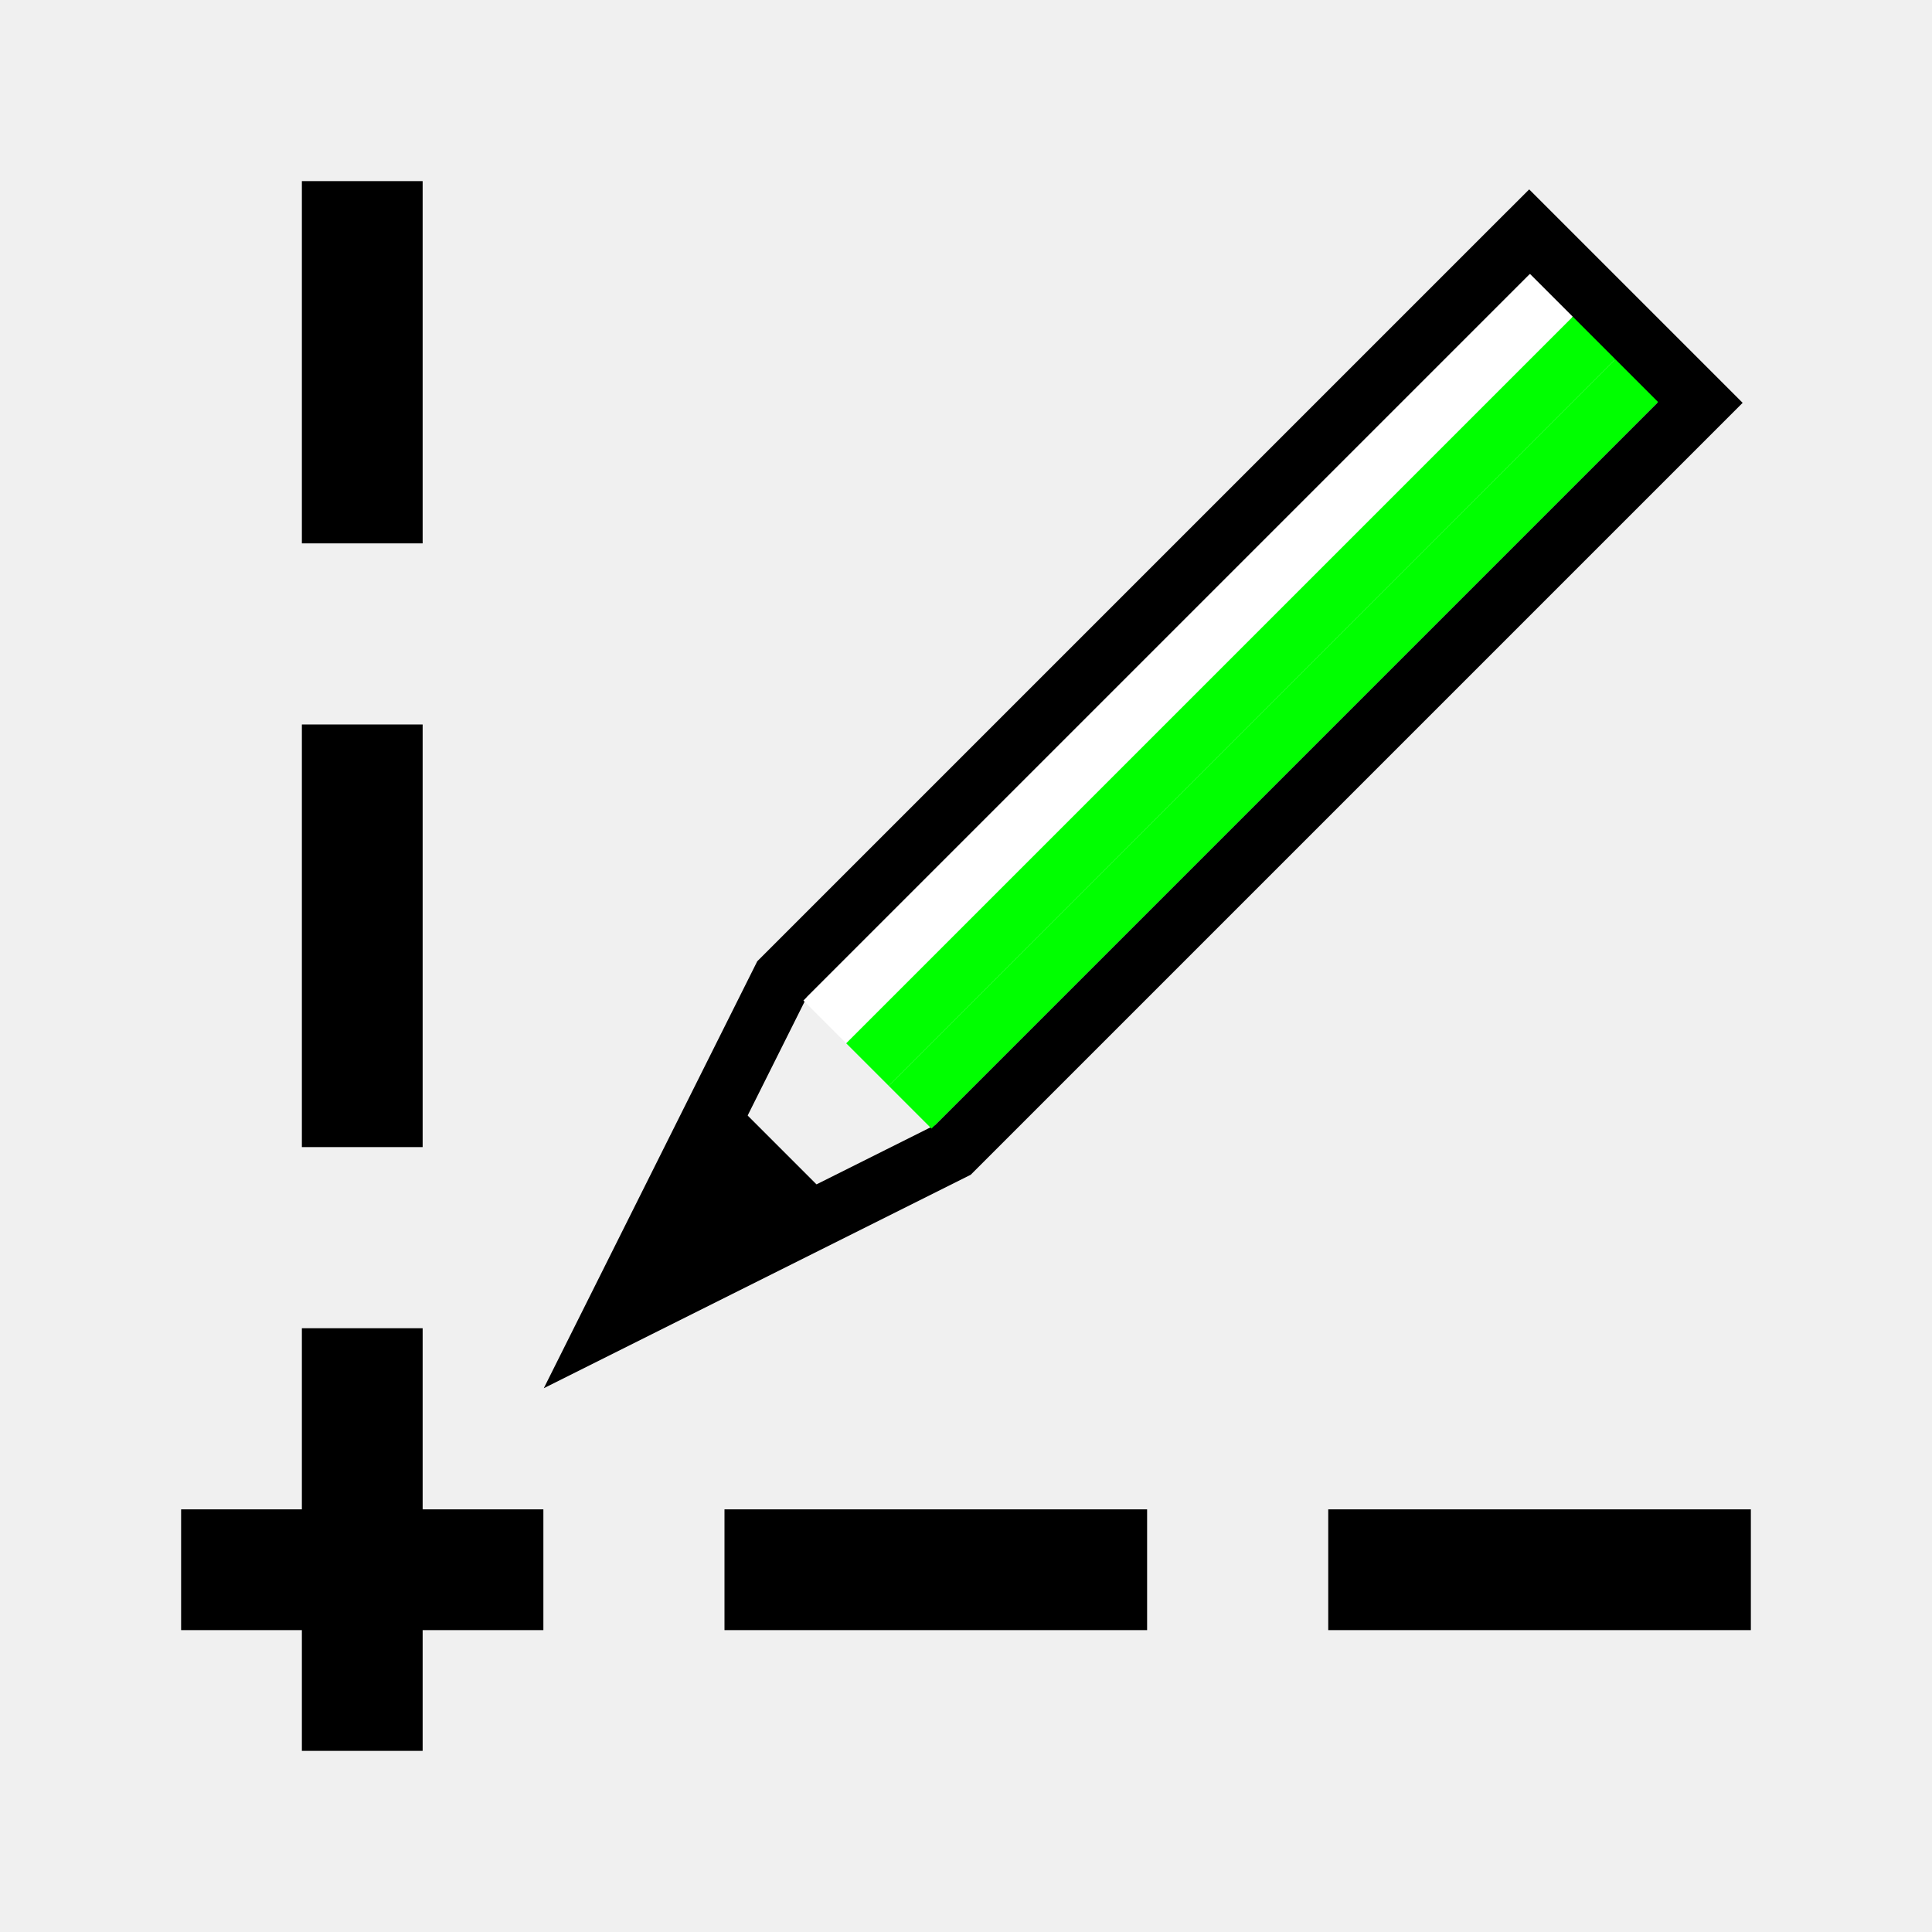
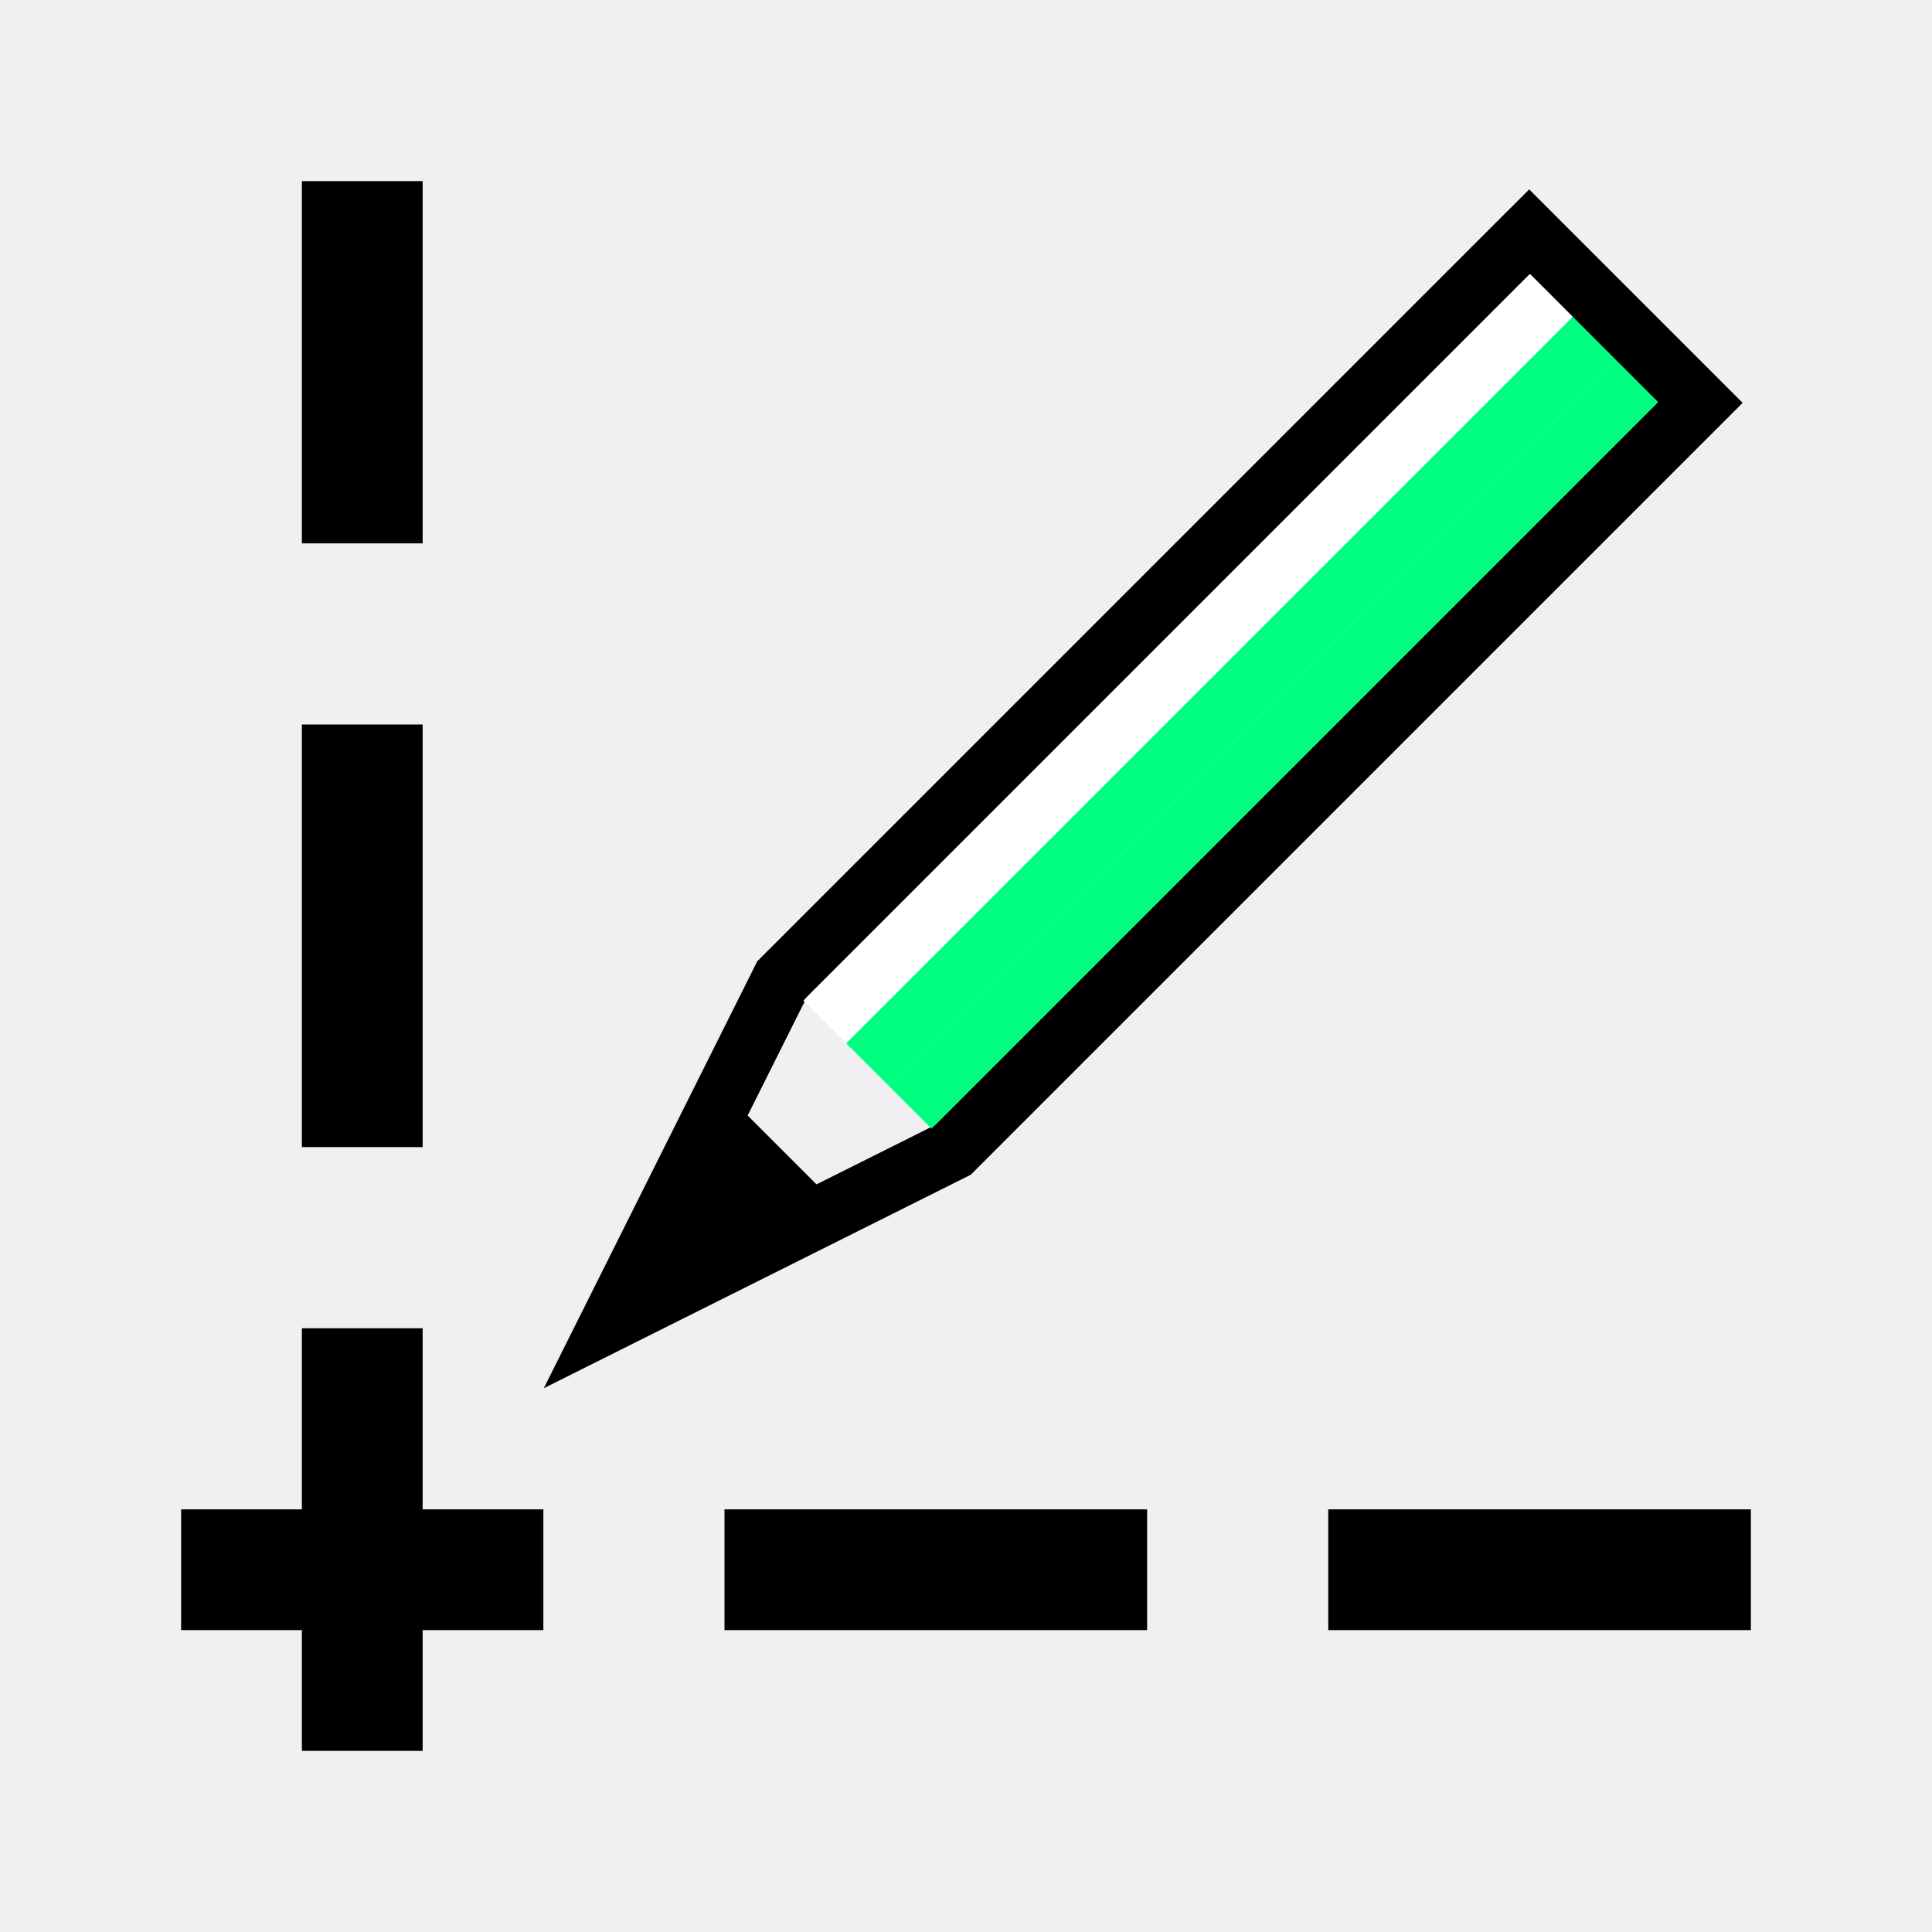
<svg xmlns="http://www.w3.org/2000/svg" version="1.1" id="svg4295" viewBox="0 0 72.249 72.249" height="256" width="256">
  <defs id="defs4323" />
  <g id="g4301">
    <g transform="matrix(0.7071068,-0.7071068,0.7071068,0.7071068,-22.63997,16.66085)" id="g4245">
      <path id="path4247" d="m 60.96,50.8 -38.382,0 -13.547,4.516 13.547,4.516 39.511,0 0,-9.031" style="fill:none;fill-rule:evenodd;stroke:#000000;stroke-width:2.258;stroke-linecap:square;stroke-linejoin:miter;stroke-miterlimit:4;stroke-dasharray:none;stroke-opacity:1" />
      <path id="path4249" d="m 18.062,55.316 -5.644,0" style="fill:none;fill-rule:evenodd;stroke:#000000;stroke-width:4.516;stroke-linecap:butt;stroke-linejoin:miter;stroke-miterlimit:4;stroke-dasharray:none;stroke-opacity:1" />
-       <path id="path4251" d="m 22.578,57.573 38.426,0" style="fill:#00ff00;fill-rule:evenodd;stroke:#00ff00;stroke-width:2.258;stroke-linecap:butt;stroke-linejoin:miter;stroke-miterlimit:4;stroke-dasharray:none;stroke-opacity:1" />
-       <path style="fill:#00ff00;fill-rule:evenodd;stroke:#00ff00;stroke-width:2.258;stroke-linecap:butt;stroke-linejoin:miter;stroke-miterlimit:4;stroke-dasharray:none;stroke-opacity:1" d="m 22.578,55.316 38.426,0" id="path4253" />
+       <path id="path4251" d="m 22.578,57.573 38.426,0" style="fill:#00ff7f;fill-rule:evenodd;stroke:#00ff7f;stroke-width:2.258;stroke-linecap:butt;stroke-linejoin:miter;stroke-miterlimit:4;stroke-dasharray:none;stroke-opacity:1" />
+       <path style="fill:#00ff7f;fill-rule:evenodd;stroke:#00ff7f;stroke-width:2.258;stroke-linecap:butt;stroke-linejoin:miter;stroke-miterlimit:4;stroke-dasharray:none;stroke-opacity:1" d="m 22.578,55.316 38.426,0" id="path4253" />
      <path id="path4255" d="m 22.578,53.058 38.426,0" style="fill:#ffffff;fill-rule:evenodd;stroke:#ffffff;stroke-width:2.258;stroke-linecap:butt;stroke-linejoin:miter;stroke-miterlimit:4;stroke-dasharray:none;stroke-opacity:1" />
    </g>
    <path id="path4289" d="m 13.547,6.773 0,13.547" style="fill:none;fill-rule:evenodd;stroke:#000000;stroke-width:4.516;stroke-linecap:butt;stroke-linejoin:miter;stroke-miterlimit:4;stroke-dasharray:none;stroke-opacity:1" />
    <path id="path4291" d="m 13.547,27.093 0,15.804" style="fill:none;fill-rule:evenodd;stroke:#000000;stroke-width:4.516;stroke-linecap:butt;stroke-linejoin:miter;stroke-miterlimit:4;stroke-dasharray:none;stroke-opacity:1" />
    <path style="fill:none;fill-rule:evenodd;stroke:#000000;stroke-width:4.516;stroke-linecap:butt;stroke-linejoin:miter;stroke-miterlimit:4;stroke-dasharray:none;stroke-opacity:1" d="m 13.547,49.671 0,15.804" id="path4293" />
    <path style="fill:none;fill-rule:evenodd;stroke:#000000;stroke-width:4.516;stroke-linecap:butt;stroke-linejoin:miter;stroke-miterlimit:4;stroke-dasharray:none;stroke-opacity:1" d="m 6.773,58.702 13.547,0" id="path4295" />
    <path style="fill:none;fill-rule:evenodd;stroke:#000000;stroke-width:4.516;stroke-linecap:butt;stroke-linejoin:miter;stroke-miterlimit:4;stroke-dasharray:none;stroke-opacity:1" d="m 27.093,58.702 15.804,0" id="path4297" />
    <path id="path4299" d="m 49.671,58.702 15.804,0" style="fill:none;fill-rule:evenodd;stroke:#000000;stroke-width:4.516;stroke-linecap:butt;stroke-linejoin:miter;stroke-miterlimit:4;stroke-dasharray:none;stroke-opacity:1" />
  </g>
</svg>
